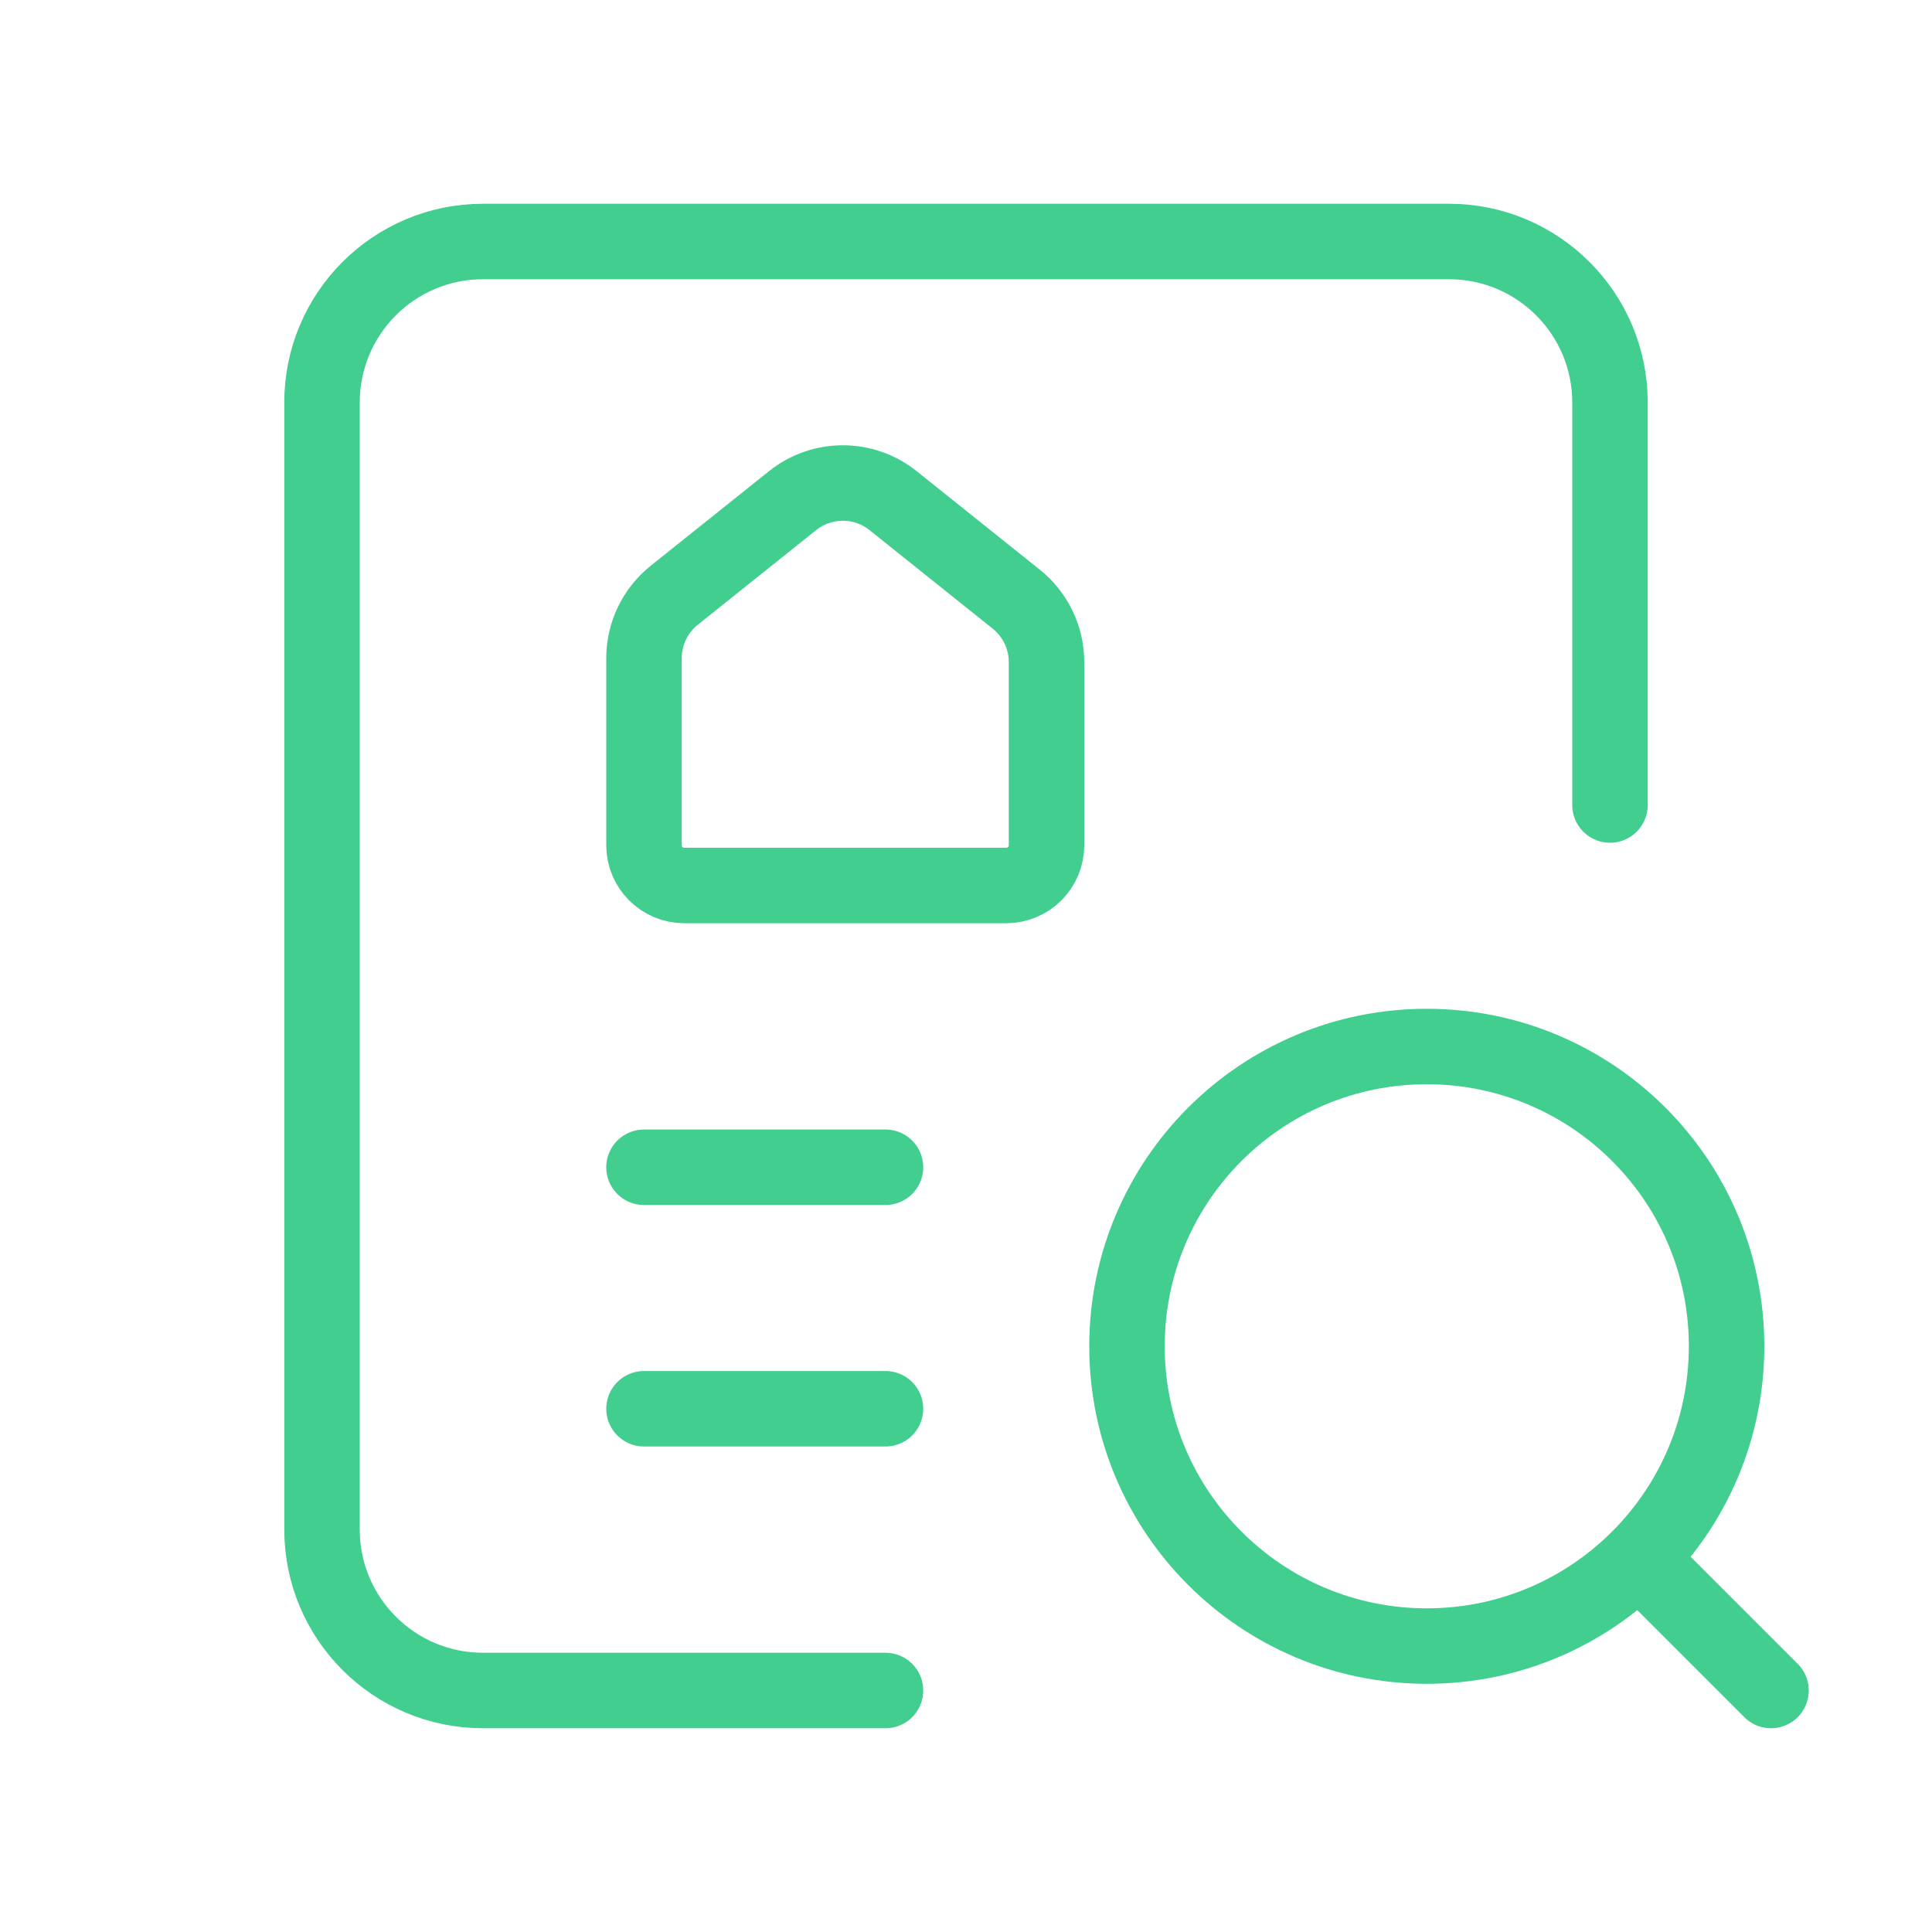
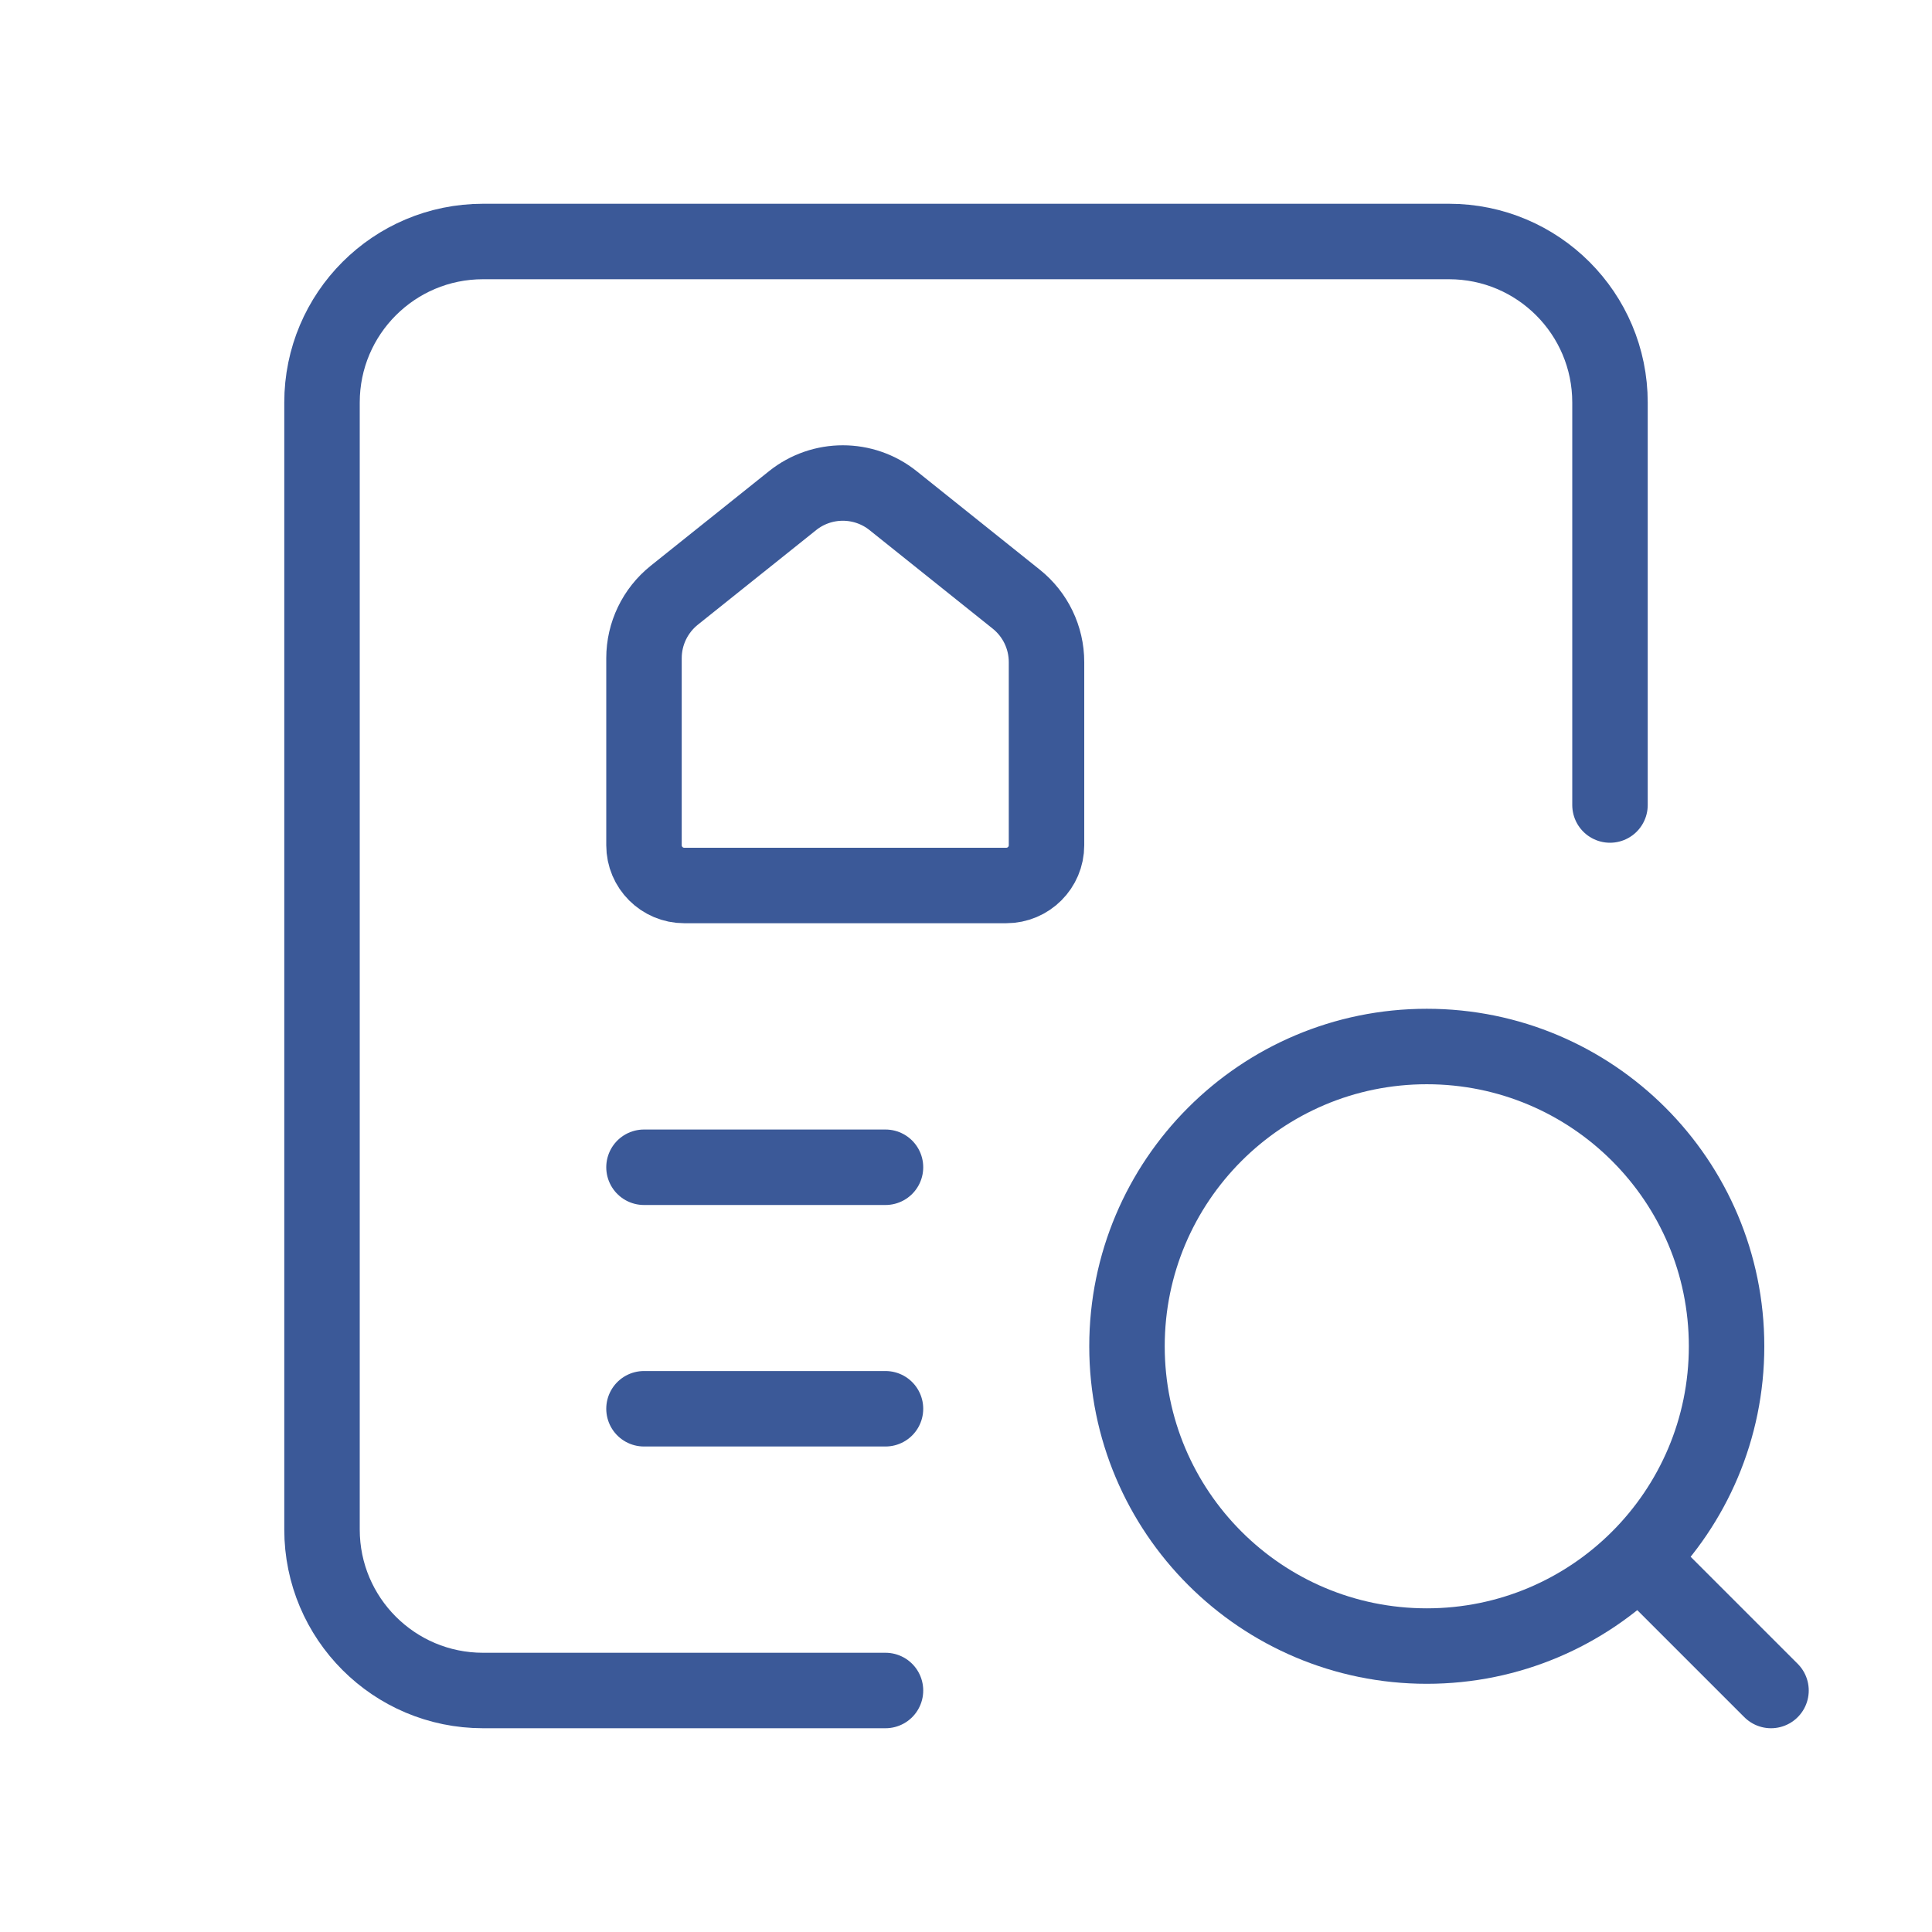
<svg xmlns="http://www.w3.org/2000/svg" width="64" height="64" viewBox="0 0 64 64" fill="none">
-   <path d="M53.333 26.667V13.333C53.333 10.388 50.946 8 48 8H16C13.054 8 10.667 10.388 10.667 13.333V50.667C10.667 53.612 13.054 56 16 56H29.333" stroke="#41CE8E" stroke-width="2.5" stroke-linecap="round" stroke-linejoin="round" />
-   <path d="M58.667 56L54.296 51.629" stroke="#41CE8E" stroke-width="2.5" stroke-linecap="round" stroke-linejoin="round" />
-   <path d="M47.264 34.667C52.749 34.667 57.195 39.113 57.195 44.597C57.195 50.082 52.749 54.528 47.264 54.528C41.779 54.528 37.333 50.082 37.333 44.597C37.334 39.113 41.78 34.667 47.264 34.667" stroke="#41CE8E" stroke-width="2.5" stroke-linecap="round" stroke-linejoin="round" />
-   <path d="M21.333 38.667H29.333" stroke="#41CE8E" stroke-width="2.5" stroke-linecap="round" stroke-linejoin="round" />
-   <path d="M21.333 46.667H29.333" stroke="#41CE8E" stroke-width="2.5" stroke-linecap="round" stroke-linejoin="round" />
-   <path fill-rule="evenodd" clip-rule="evenodd" d="M34.667 21.931V28C34.667 28.736 34.07 29.333 33.333 29.333H22.667C21.93 29.333 21.333 28.736 21.333 28V21.803C21.333 20.993 21.702 20.227 22.334 19.72L26.254 16.585C27.228 15.806 28.612 15.806 29.586 16.585L33.666 19.849C34.298 20.355 34.667 21.121 34.667 21.931V21.931Z" stroke="#41CE8E" stroke-width="2.5" stroke-linecap="round" stroke-linejoin="round" />
+   <path d="M53.333 26.667V13.333C53.333 10.388 50.946 8 48 8H16C13.054 8 10.667 10.388 10.667 13.333V50.667C10.667 53.612 13.054 56 16 56H29.333" stroke="#3b5998" stroke-width="2.5" stroke-linecap="round" stroke-linejoin="round" />
+   <path d="M58.667 56L54.296 51.629" stroke="#3b5998" stroke-width="2.5" stroke-linecap="round" stroke-linejoin="round" />
+   <path d="M47.264 34.667C52.749 34.667 57.195 39.113 57.195 44.597C57.195 50.082 52.749 54.528 47.264 54.528C41.779 54.528 37.333 50.082 37.333 44.597C37.334 39.113 41.78 34.667 47.264 34.667" stroke="#3b5998" stroke-width="2.5" stroke-linecap="round" stroke-linejoin="round" />
+   <path d="M21.333 38.667H29.333" stroke="#3b5998" stroke-width="2.5" stroke-linecap="round" stroke-linejoin="round" />
+   <path d="M21.333 46.667H29.333" stroke="#3b5998" stroke-width="2.5" stroke-linecap="round" stroke-linejoin="round" />
+   <path fill-rule="evenodd" clip-rule="evenodd" d="M34.667 21.931V28C34.667 28.736 34.07 29.333 33.333 29.333H22.667C21.93 29.333 21.333 28.736 21.333 28V21.803C21.333 20.993 21.702 20.227 22.334 19.72L26.254 16.585C27.228 15.806 28.612 15.806 29.586 16.585L33.666 19.849C34.298 20.355 34.667 21.121 34.667 21.931V21.931Z" stroke="#3b5998" stroke-width="2.5" stroke-linecap="round" stroke-linejoin="round" />
</svg>
